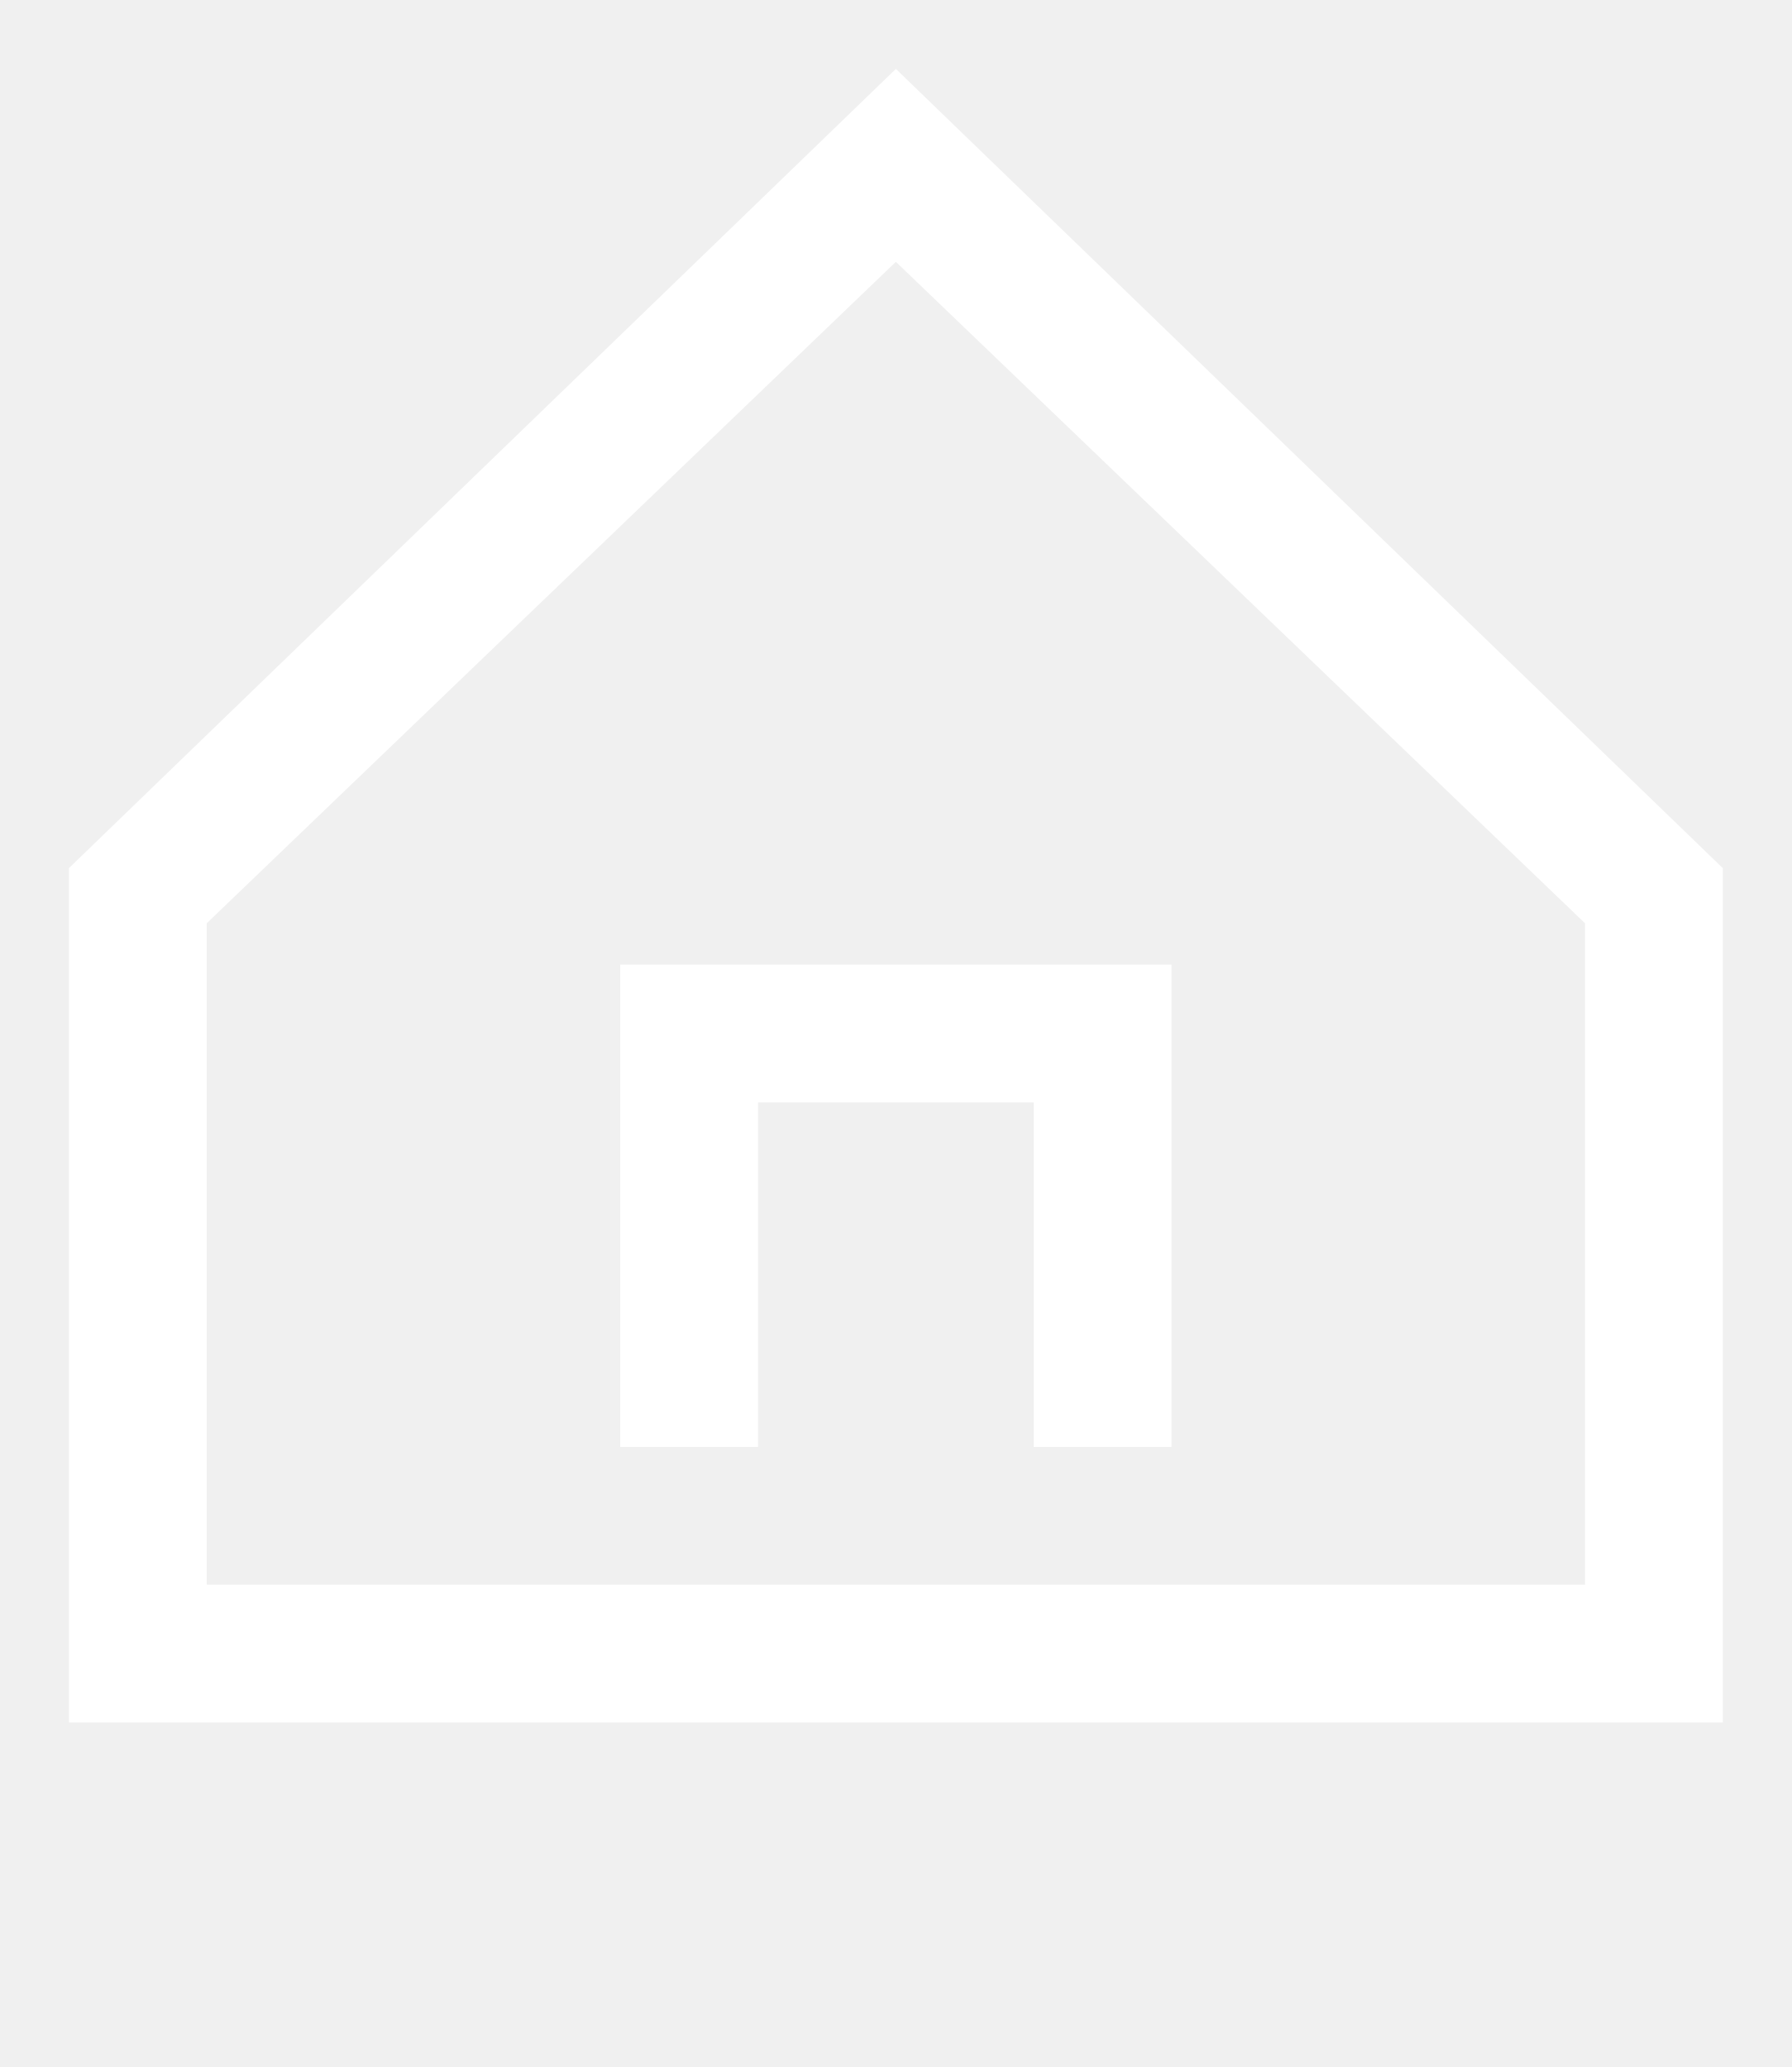
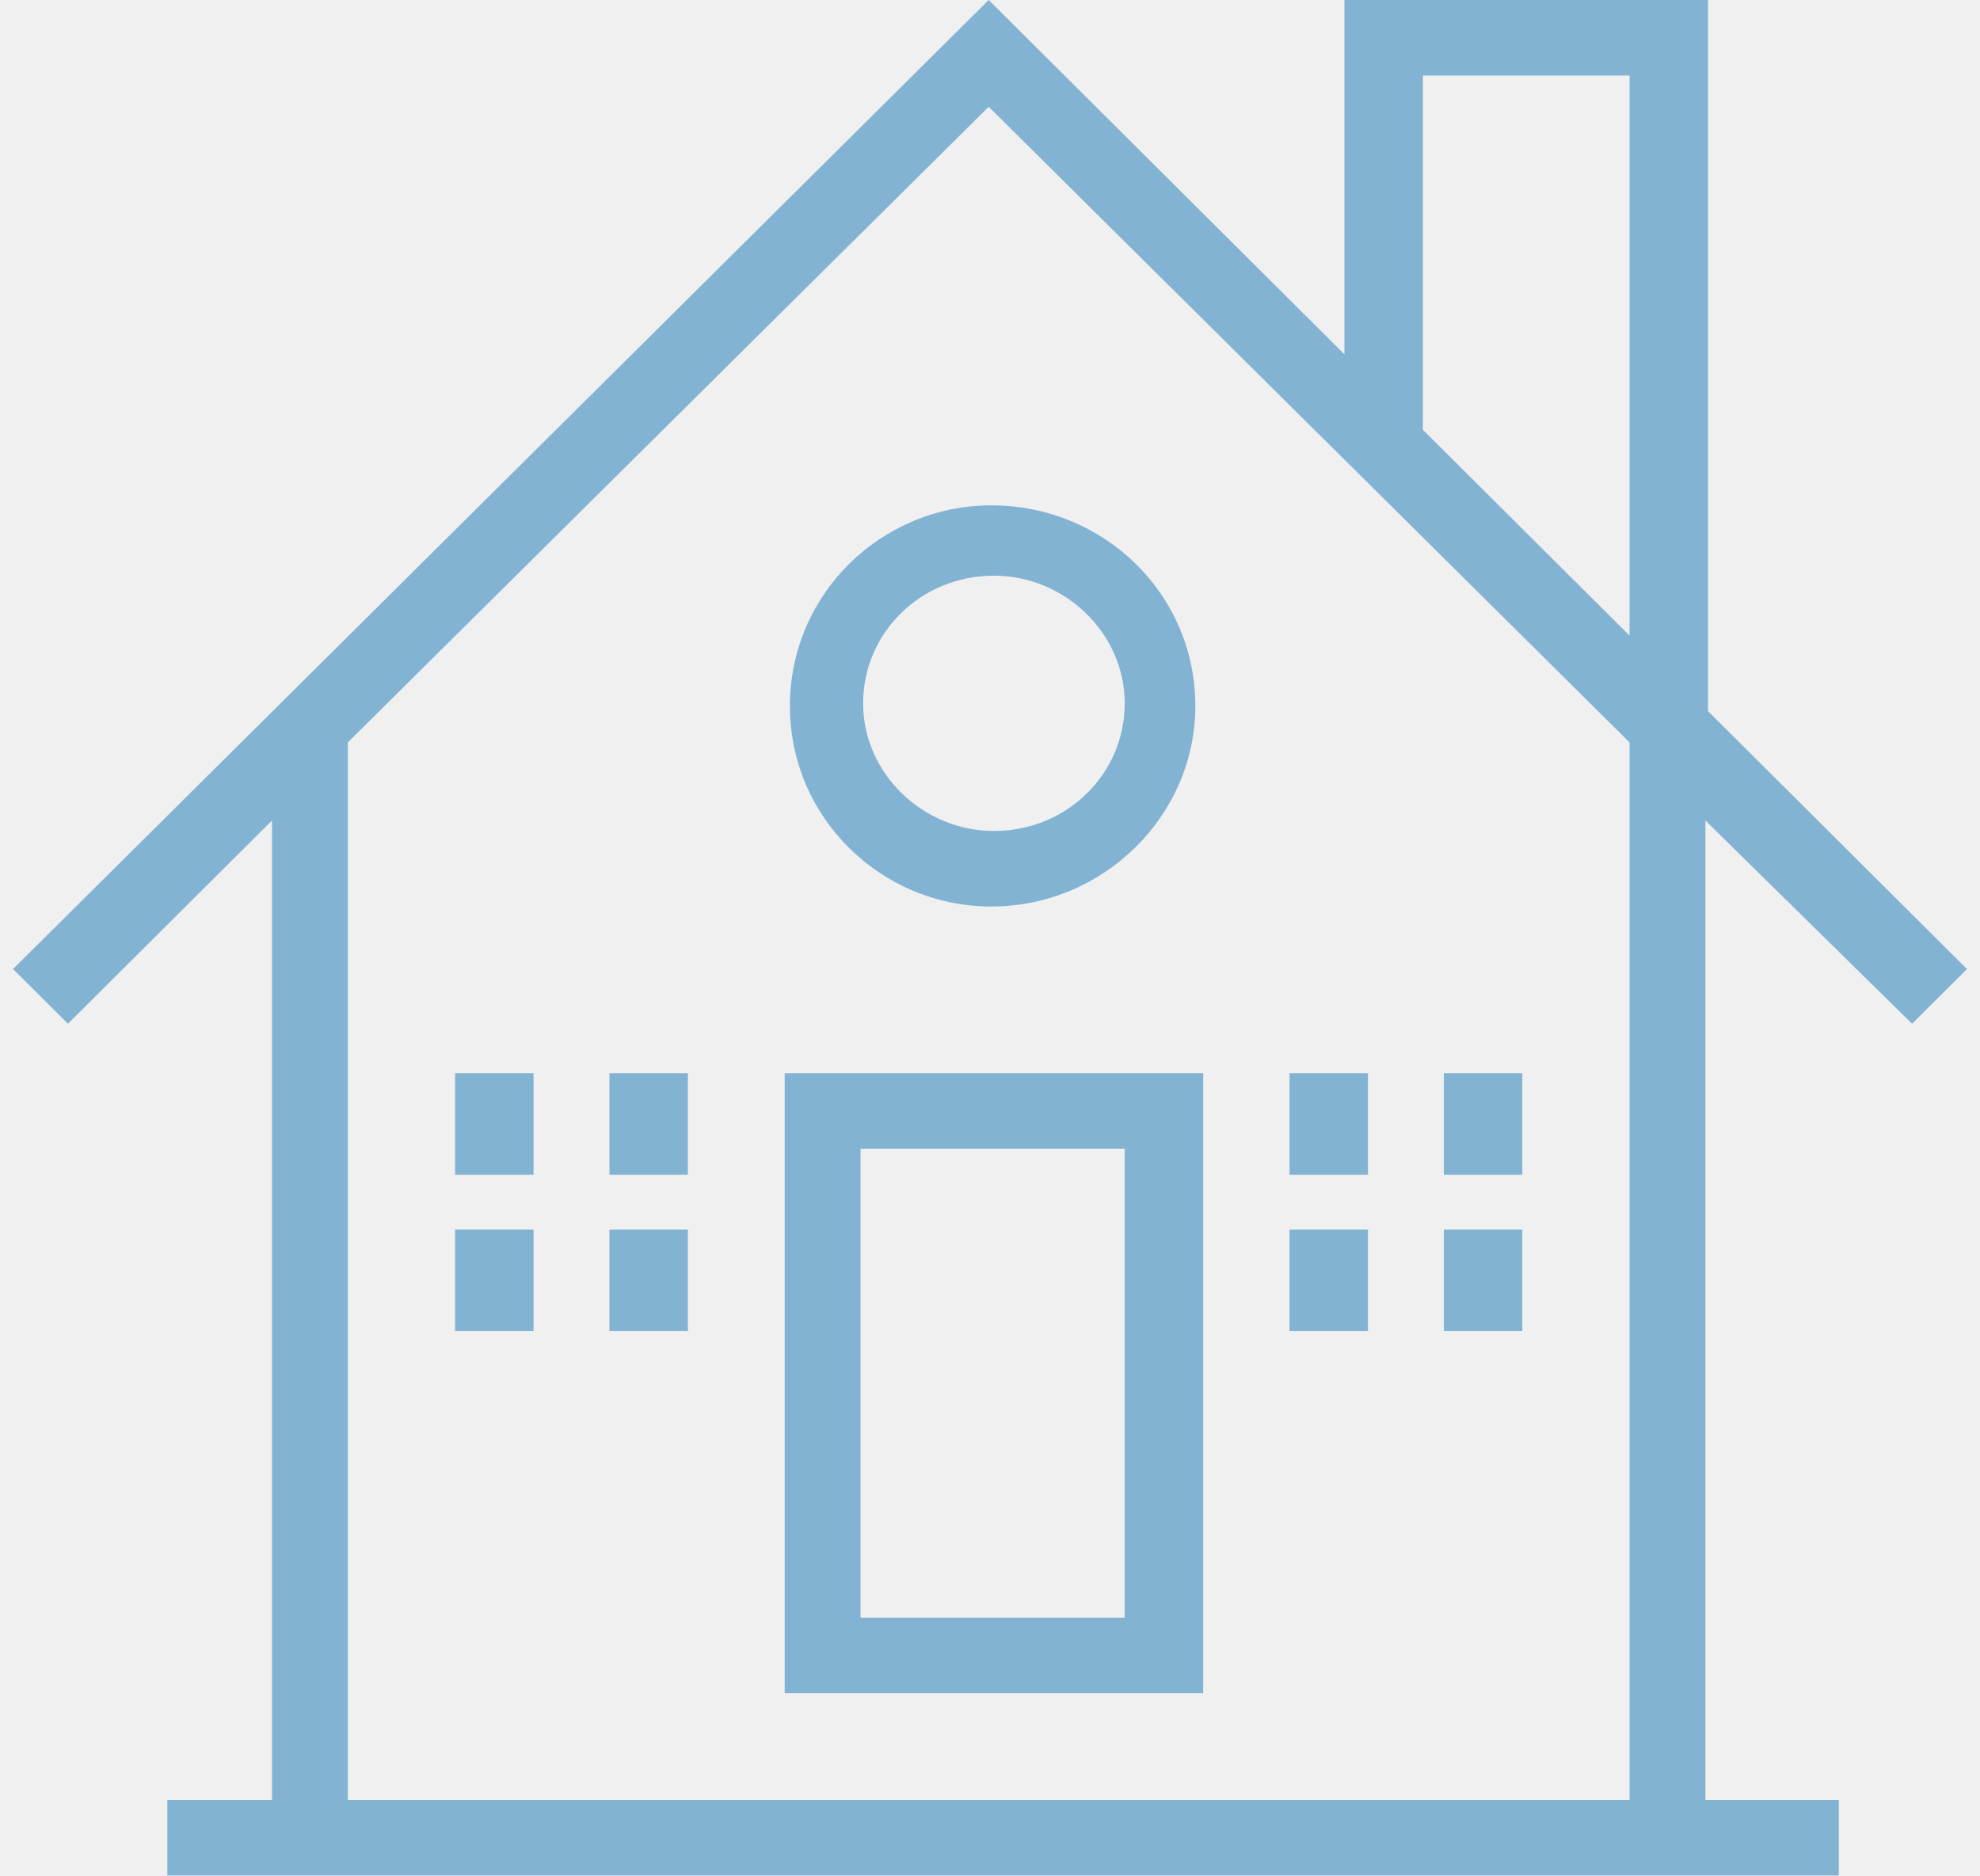
- <svg xmlns="http://www.w3.org/2000/svg" width="13" height="15" viewBox="0 0 13 15" fill="none">
-   <path d="M6.5 0.5L0.5 6.3V12.5H12.5V6.3L6.5 0.5ZM11.5 11.5H1.5V6.7L6.5 1.9L11.5 6.7V11.5Z" fill="white" />
-   <path d="M4.5 10.5H5.5V8H7.5V10.5H8.5V7H4.5V10.5Z" fill="white" />
+ <svg xmlns="http://www.w3.org/2000/svg" width="76" height="72" viewBox="0 0 76 72" fill="none">
+   <path d="M30.119 65H46.183V41.2H30.119V65ZM33.03 44.1H43.171V62.1H33.03V44.1Z" fill="#83B3D3" />
+   <path d="M73.392 39.3L75.5 37.2L65.56 27.3V0H51.604V13.6L37.95 0L0.5 37.2L2.608 39.3L10.44 31.5V69.1H6.424V72H70.58V69.1H65.46V31.5L73.392 39.3ZM62.548 69.1H13.351V28.5L37.95 4.1L62.548 28.5V69.1ZM62.548 24.4L54.617 16.5V2.9H62.548V24.4Z" fill="#83B3D3" />
+   <path d="M30.319 27.1C30.319 31.4 33.833 34.8 38.05 34.8C42.367 34.8 45.882 31.3 45.882 27.1C45.882 22.8 42.367 19.4 38.05 19.4C33.833 19.4 30.319 22.8 30.319 27.1ZM38.151 22.1C40.861 22.1 43.171 24.3 43.171 27C43.171 29.7 40.962 31.9 38.151 31.9C35.44 31.9 33.13 29.7 33.13 27C33.13 24.3 35.339 22.1 38.151 22.1Z" fill="#83B3D3" />
+   <path d="M20.48 41.2H17.468V45.1H20.48V41.2Z" fill="#83B3D3" />
+   <path d="M26.404 41.2H23.392V45.1H26.404V41.2Z" fill="#83B3D3" />
+   <path d="M20.48 47.2H17.468V51.1H20.48V47.2Z" fill="#83B3D3" />
+   <path d="M26.404 47.2H23.392V51.1H26.404V47.2Z" fill="#83B3D3" />
+   <path d="M52.508 41.2H49.496V45.1H52.508V41.2Z" fill="#83B3D3" />
+   <path d="M58.432 41.2H55.42V45.1H58.432V41.2Z" fill="#83B3D3" />
+   <path d="M52.508 47.2H49.496V51.1H52.508V47.2Z" fill="#83B3D3" />
+   <path d="M58.432 47.2H55.42V51.1H58.432V47.2Z" fill="#83B3D3" />
</svg>
